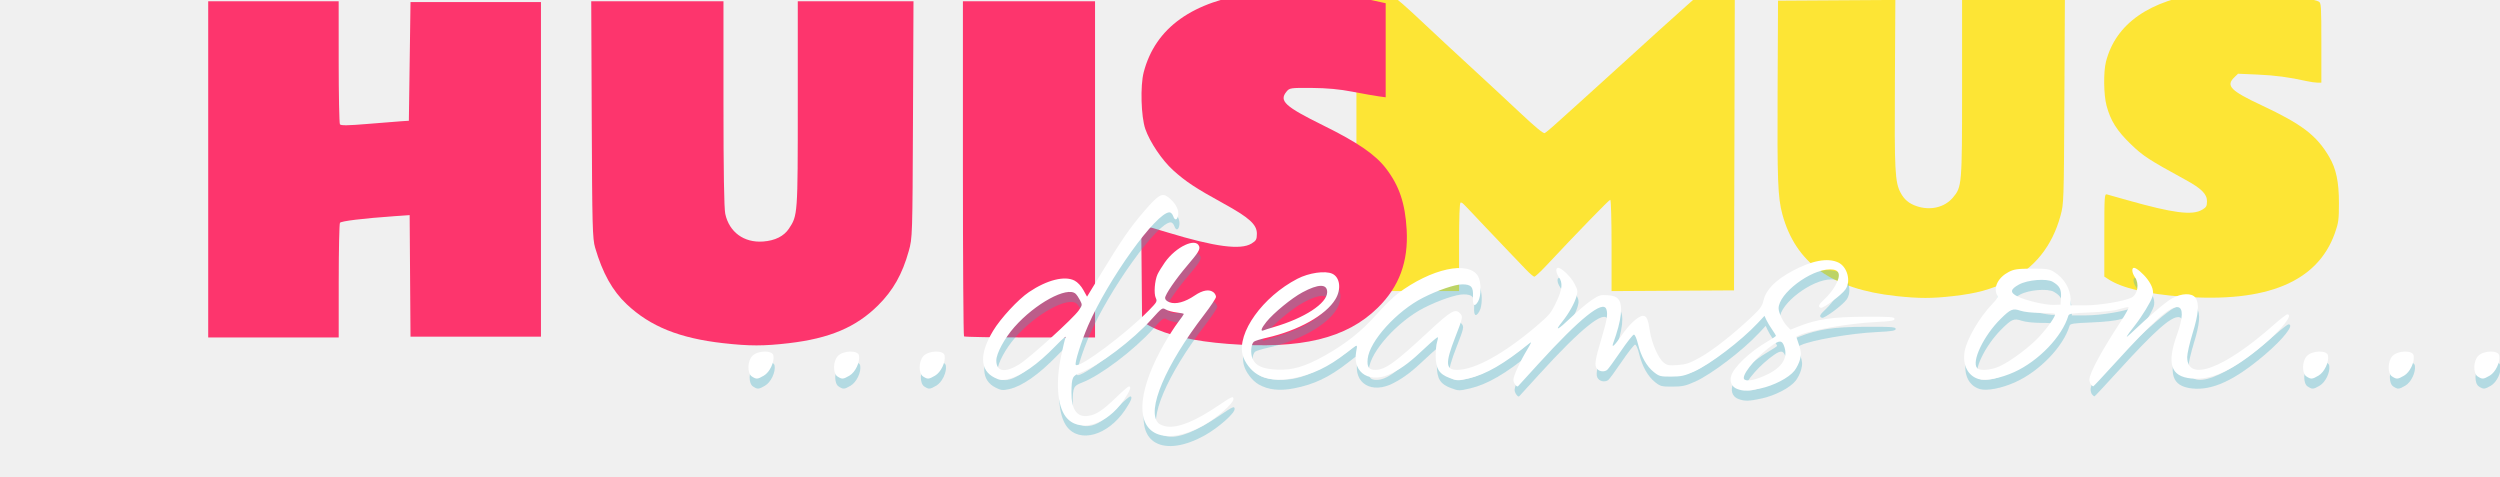
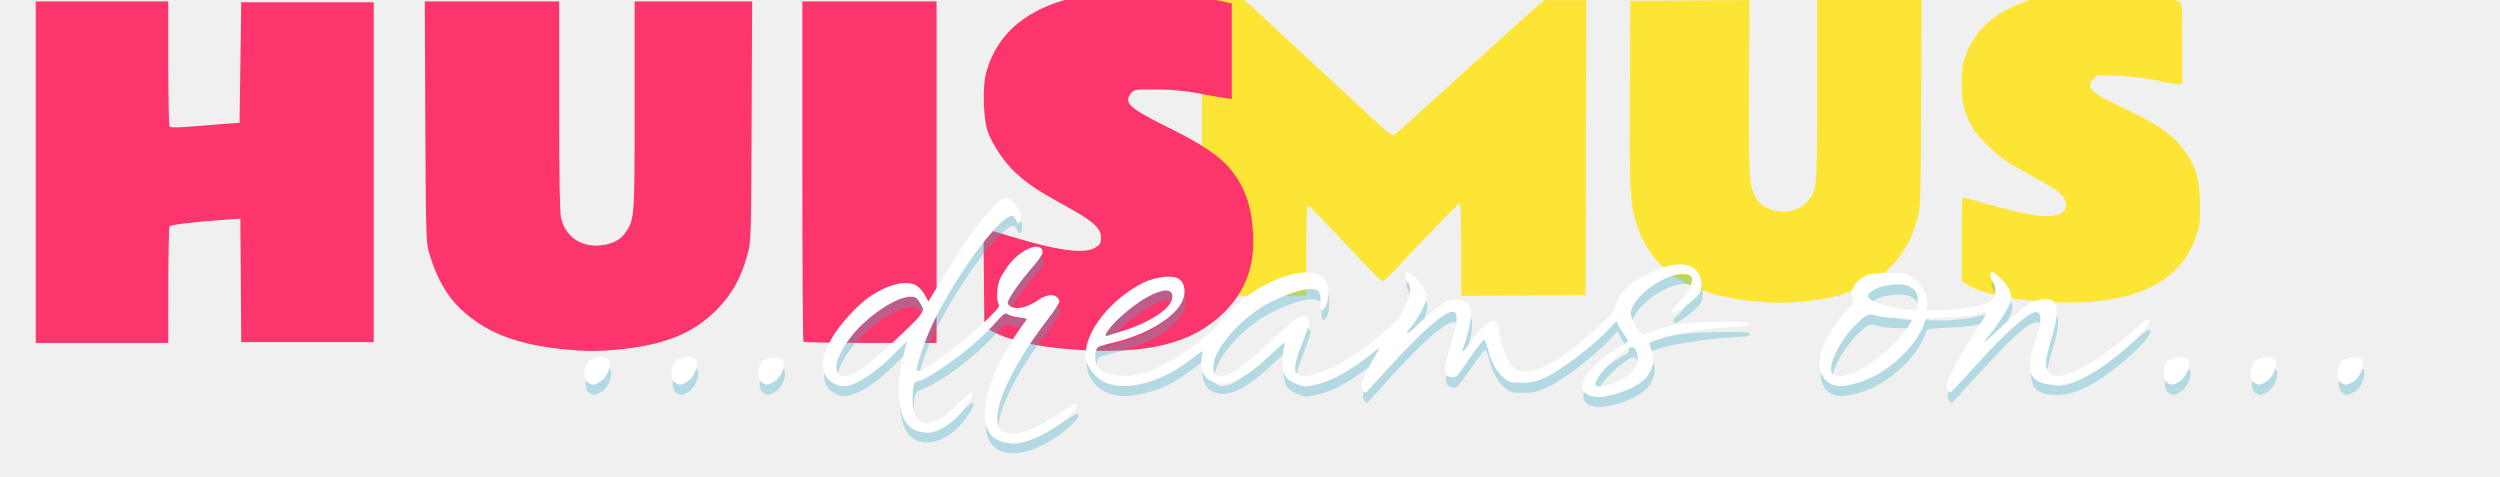
<svg xmlns="http://www.w3.org/2000/svg" width="451" height="86" viewBox="0 0 119.327 22.754" version="1.1" id="svg1" xml:space="preserve">
  <defs id="defs1">
    <filter style="color-interpolation-filters:sRGB" id="filter72" x="-0.377" y="-0.606" width="1.753" height="2.213">
      <feGaussianBlur stdDeviation="2 2" result="fbSourceGraphic" id="feGaussianBlur72" />
      <feColorMatrix result="fbSourceGraphicAlpha" in="fbSourceGraphic" values="0 0 0 -1 0 0 0 0 -1 0 0 0 0 -1 0 0 0 0 1 0" id="feColorMatrix72" />
      <feGaussianBlur id="feGaussianBlur73" stdDeviation="0.01 0.01" result="blur" in="fbSourceGraphic" />
    </filter>
  </defs>
  <g id="layer1">
-     <g id="g84" transform="matrix(0.6986439,0,0,0.7635771,11.89742,-0.01946068)">
+     <g id="g84" transform="matrix(0.7096545,0,0,0.7756111,3.696268,-0.01341099)">
      <path style="opacity:1;fill:#fde535;fill-opacity:1;stroke-width:0.357" d="M 75.64,9.121 V 0.023 h 1.414 1.414 l 0.364,0.278 c 0.2,0.153 0.882,0.726 1.516,1.275 0.634,0.548 1.986,1.698 3.006,2.554 1.019,0.856 2.566,2.17 3.437,2.919 1.097,0.944 1.625,1.341 1.72,1.294 0.075,-0.038 0.332,-0.231 0.571,-0.428 0.239,-0.198 1.043,-0.859 1.787,-1.47 0.744,-0.61 2.074,-1.713 2.956,-2.451 1.578,-1.32 3.588,-2.982 4.397,-3.635 l 0.412,-0.333 1.428,-0.001 1.428,-0.001 -0.026,9.076 -0.026,9.076 -4.183,0.023 -4.183,0.023 v -2.855 c 0,-1.63 -0.039,-2.855 -0.09,-2.855 -0.079,0 -2.227,2.023 -4.368,4.113 -0.386,0.377 -0.752,0.689 -0.813,0.694 -0.061,0.005 -0.328,-0.201 -0.593,-0.459 -0.265,-0.258 -0.78,-0.749 -1.144,-1.093 -0.364,-0.343 -1.178,-1.126 -1.809,-1.739 -1.453,-1.413 -1.369,-1.338 -1.495,-1.338 -0.074,0 -0.107,0.858 -0.107,2.765 v 2.765 H 79.147 75.64 Z" id="path83" />
      <path style="opacity:1;fill:#fde535;fill-opacity:1;stroke-width:0.357" d="m 132.046,18.568 c -2.394,-0.165 -4.115,-0.537 -5.034,-1.088 L 126.736,17.315 v -2.591 c 0,-2.425 0.011,-2.588 0.175,-2.547 0.096,0.024 0.716,0.184 1.378,0.355 3.161,0.818 4.458,0.971 5.135,0.603 0.279,-0.152 0.326,-0.227 0.326,-0.531 0,-0.45 -0.374,-0.791 -1.47,-1.34 -2.524,-1.263 -2.895,-1.484 -3.743,-2.234 -0.943,-0.833 -1.378,-1.467 -1.65,-2.405 -0.196,-0.678 -0.217,-2.093 -0.04,-2.734 0.66,-2.389 2.99,-3.873 6.786,-4.325 1.241,-0.148 4.48,-0.049 5.827,0.177 1.584,0.266 1.739,0.297 1.929,0.383 0.161,0.073 0.175,0.288 0.175,2.574 v 2.494 l -0.276,-0.003 c -0.152,-0.001 -0.478,-0.044 -0.726,-0.095 -1.18,-0.243 -2.163,-0.362 -3.372,-0.41 l -1.318,-0.052 -0.26,0.231 c -0.586,0.521 -0.253,0.831 1.862,1.739 2.772,1.189 3.77,1.886 4.629,3.232 0.476,0.747 0.663,1.563 0.662,2.889 -10e-4,1.045 -0.03,1.24 -0.282,1.884 -1.189,3.042 -4.653,4.355 -10.436,3.956 z" id="path80" />
      <path style="opacity:1;fill:#fde535;fill-opacity:1;stroke-width:0.357" d="m 112.51,18.531 c -4.401,-0.434 -6.875,-2.066 -7.774,-5.127 -0.306,-1.042 -0.35,-2.114 -0.321,-7.717 l 0.029,-5.619 4.008,-0.023 4.008,-0.023 -0.032,5.241 c -0.033,5.451 0.006,6.138 0.385,6.802 0.244,0.427 0.573,0.682 1.09,0.844 0.94,0.295 1.914,0.087 2.486,-0.53 0.62,-0.67 0.629,-0.771 0.629,-6.854 V 0.023 h 3.512 3.512 l -0.035,6.355 c -0.035,6.236 -0.04,6.37 -0.259,7.113 -0.567,1.923 -1.802,3.33 -3.623,4.126 -1.191,0.52 -2.112,0.748 -3.706,0.916 -1.465,0.154 -2.328,0.154 -3.908,-0.001 z" id="path79" />
    </g>
-     <g id="g83" transform="matrix(0.7867783,0,0,0.8819453,9.85987,0.03969707)">
+     <g id="g83" transform="matrix(0.799178,0,0,0.8958448,1.626605,0.04667909)">
      <path style="opacity:1;fill:#fd356d;fill-opacity:1;stroke-width:0.357" d="m 45.951,18.16 c -0.037,-0.033 -0.067,-4.127 -0.067,-9.098 V 0.023 h 4.008 4.008 V 9.121 18.219 h -3.941 c -2.167,0 -3.971,-0.027 -4.008,-0.059 z" id="path82" />
      <path style="opacity:1;fill:#fd356d;fill-opacity:1;stroke-width:0.357" d="M 0.099,9.121 V 0.023 H 4.056 8.014 L 8.015,3.301 c 8.308e-4,1.803 0.035,3.324 0.075,3.38 0.055,0.076 0.479,0.071 1.677,-0.019 0.882,-0.067 1.806,-0.132 2.054,-0.146 l 0.451,-0.026 0.05,-3.211 0.05,-3.211 h 3.957 3.957 V 9.121 18.175 h -3.957 -3.957 l -0.026,-3.289 -0.026,-3.289 -0.925,0.058 c -1.893,0.119 -3.232,0.264 -3.303,0.358 -0.04,0.053 -0.074,1.472 -0.075,3.152 l -0.001,3.055 H 4.056 0.099 Z" id="path81" />
      <path style="opacity:1;fill:#fd356d;fill-opacity:1;stroke-width:0.357" d="M 61.965,18.566 C 59.902,18.426 58.255,18.092 57.253,17.611 l -0.498,-0.239 -0.027,-2.619 -0.027,-2.619 0.227,0.045 c 0.125,0.025 0.745,0.185 1.379,0.357 2.873,0.778 4.422,0.961 5.085,0.601 0.28,-0.152 0.326,-0.227 0.326,-0.535 0,-0.5 -0.462,-0.87 -2.057,-1.651 C 60.005,10.139 59.397,9.781 58.638,9.169 57.967,8.627 57.229,7.651 56.95,6.936 56.691,6.27 56.637,4.598 56.852,3.865 c 0.707,-2.413 2.962,-3.848 6.75,-4.298 0.55,-0.065 1.583,-0.084 2.821,-0.053 1.846,0.048 2.666,0.136 4.383,0.473 l 0.726,0.142 V 2.675 5.22 L 71.107,5.169 C 70.873,5.141 70.163,5.029 69.529,4.92 68.723,4.782 67.975,4.72 67.041,4.714 65.753,4.706 65.698,4.713 65.513,4.916 c -0.46,0.505 -0.1,0.799 2.241,1.831 2.087,0.919 3.153,1.573 3.802,2.331 0.801,0.935 1.158,1.881 1.249,3.307 0.11,1.733 -0.452,3.087 -1.755,4.227 -1.904,1.667 -4.639,2.255 -9.086,1.954 z" id="path78" />
      <path style="opacity:1;fill:#fd356d;fill-opacity:1;stroke-width:0.357" d="M 31.357,18.529 C 28.688,18.261 26.919,17.625 25.484,16.417 24.621,15.69 24.022,14.732 23.572,13.358 23.413,12.874 23.394,12.205 23.366,6.423 L 23.336,0.023 h 4.011 4.011 V 5.549 c 0,3.658 0.037,5.679 0.109,5.98 0.238,0.987 1.135,1.573 2.295,1.497 0.724,-0.047 1.263,-0.287 1.569,-0.699 0.533,-0.717 0.535,-0.745 0.535,-6.743 V 0.023 h 3.51 3.51 l -0.031,6.4 c -0.03,6.298 -0.034,6.411 -0.254,7.113 -0.392,1.255 -0.949,2.135 -1.867,2.948 -1.334,1.181 -2.939,1.787 -5.419,2.045 -1.522,0.158 -2.378,0.158 -3.958,-3.4e-4 z" id="path99-4" />
    </g>
-     <g id="g4" transform="matrix(0.9479483,0,0,0.9479483,-3.718129,-0.02099369)">
+     <g id="g4" transform="matrix(0.962888,0,0,0.962888,-12.16539,-0.01496815)">
      <g id="g3-8" style="fill:#37adc5;fill-opacity:0.329" transform="translate(0.06059181,0.5047201)">
        <path style="fill:#37adc5;fill-opacity:0.329;stroke-width:0.27" d="m 62.045,21.803 c -0.964,-0.545 -0.761,-2.288 0.524,-4.516 0.204,-0.353 0.504,-0.818 0.666,-1.032 0.163,-0.214 0.296,-0.405 0.296,-0.424 0,-0.019 -0.164,-0.053 -0.365,-0.076 -0.2,-0.023 -0.445,-0.09 -0.544,-0.148 -0.175,-0.103 -0.191,-0.092 -0.698,0.47 -0.974,1.082 -2.66,2.355 -3.588,2.708 -0.418,0.159 -0.454,0.234 -0.464,0.979 -0.012,0.878 0.277,1.286 0.85,1.198 0.402,-0.062 0.735,-0.284 1.421,-0.948 0.304,-0.295 0.584,-0.536 0.622,-0.536 0.141,0 0.059,0.218 -0.26,0.691 -0.864,1.279 -2.286,1.68 -2.928,0.826 -0.416,-0.555 -0.504,-1.731 -0.226,-3.049 0.094,-0.448 0.19,-0.847 0.212,-0.888 0.1,-0.182 -0.081,-0.039 -0.496,0.389 -0.907,0.936 -1.74,1.516 -2.384,1.661 -0.329,0.074 -0.409,0.066 -0.684,-0.07 -0.744,-0.369 -0.77,-1.195 -0.074,-2.356 0.376,-0.627 1.263,-1.586 1.808,-1.954 0.907,-0.612 1.805,-0.837 2.298,-0.575 0.155,0.082 0.326,0.265 0.44,0.471 l 0.186,0.336 0.728,-1.198 c 0.998,-1.643 1.446,-2.291 2.142,-3.099 0.704,-0.818 0.901,-0.939 1.186,-0.734 0.342,0.246 0.561,0.6 0.537,0.87 -0.027,0.305 -0.168,0.365 -0.255,0.109 -0.037,-0.109 -0.119,-0.195 -0.186,-0.195 -0.667,0.001 -3.093,3.378 -4.1,5.706 -0.352,0.815 -0.691,1.895 -0.619,1.976 0.17,0.191 2.544,-1.58 3.682,-2.747 0.407,-0.417 0.427,-0.453 0.346,-0.623 -0.106,-0.221 -0.056,-0.876 0.089,-1.192 0.057,-0.122 0.223,-0.393 0.369,-0.601 0.56,-0.793 1.569,-1.264 1.727,-0.805 0.053,0.156 -0.05,0.322 -0.602,0.969 -0.583,0.683 -1.114,1.46 -1.114,1.63 0,0.085 0.083,0.165 0.227,0.218 0.312,0.115 0.777,-0.01 1.262,-0.341 0.408,-0.278 0.747,-0.333 0.956,-0.156 0.065,0.055 0.118,0.156 0.118,0.223 0,0.067 -0.268,0.472 -0.596,0.899 -1.954,2.544 -2.922,4.836 -2.306,5.46 0.072,0.073 0.266,0.15 0.431,0.171 0.585,0.074 1.423,-0.269 2.599,-1.063 0.677,-0.458 0.749,-0.488 0.749,-0.321 0,0.219 -0.823,0.943 -1.509,1.325 -0.988,0.552 -1.902,0.686 -2.473,0.363 z m -6.795,-3.44 c 0.529,-0.329 2.721,-2.318 2.99,-2.713 0.182,-0.268 0.183,-0.272 0.064,-0.507 -0.066,-0.13 -0.167,-0.279 -0.225,-0.331 -0.427,-0.384 -2.037,0.494 -3.081,1.68 -0.498,0.565 -0.91,1.327 -0.91,1.682 0,0.568 0.439,0.639 1.162,0.19 z m 36.148,1.246 c -0.261,-0.093 -0.384,-0.334 -0.319,-0.623 0.1,-0.444 0.925,-1.238 1.844,-1.772 0.232,-0.135 0.422,-0.262 0.422,-0.283 0,-0.021 -0.087,-0.162 -0.193,-0.314 -0.106,-0.151 -0.236,-0.369 -0.289,-0.483 l -0.096,-0.208 -0.344,0.368 c -0.83,0.887 -2.392,2.074 -3.21,2.44 -0.476,0.213 -0.641,0.249 -1.141,0.251 -0.543,0.002 -0.605,-0.013 -0.875,-0.227 -0.359,-0.283 -0.648,-0.793 -0.799,-1.414 -0.069,-0.283 -0.152,-0.473 -0.207,-0.473 -0.05,0 -0.354,0.386 -0.674,0.858 -0.321,0.472 -0.626,0.888 -0.678,0.925 -0.15,0.106 -0.378,0.08 -0.501,-0.057 -0.148,-0.166 -0.107,-0.44 0.237,-1.585 0.264,-0.878 0.313,-1.179 0.23,-1.419 -0.165,-0.481 -1.332,0.458 -3.421,2.751 -0.55,0.603 -1.012,1.111 -1.027,1.127 -0.061,0.066 -0.233,-0.172 -0.233,-0.322 1.76e-4,-0.196 0.326,-0.908 0.694,-1.52 0.219,-0.363 0.24,-0.426 0.109,-0.319 -1.264,1.033 -2.186,1.566 -3.052,1.766 -0.545,0.126 -0.573,0.125 -0.96,-0.02 -0.536,-0.201 -0.704,-0.472 -0.704,-1.132 0,-0.261 0.031,-0.567 0.069,-0.68 0.038,-0.112 0.055,-0.221 0.037,-0.24 -0.018,-0.02 -0.299,0.218 -0.626,0.527 -0.724,0.687 -1.101,0.977 -1.654,1.27 -1.092,0.579 -2.031,0.033 -1.83,-1.064 0.076,-0.413 0.106,-0.416 -0.482,0.045 -0.925,0.726 -1.707,1.098 -2.72,1.291 -0.723,0.138 -1.287,0.075 -1.764,-0.198 -0.327,-0.187 -0.65,-0.606 -0.747,-0.969 -0.299,-1.119 1.007,-2.943 2.756,-3.848 0.58,-0.3 1.399,-0.418 1.756,-0.253 0.388,0.18 0.463,0.776 0.16,1.28 -0.484,0.807 -1.873,1.586 -3.465,1.943 -0.309,0.069 -0.599,0.159 -0.645,0.2 -0.145,0.13 -0.181,0.583 -0.067,0.849 0.156,0.367 0.506,0.524 1.237,0.557 0.78,0.035 1.398,-0.147 2.398,-0.706 1.053,-0.588 1.859,-1.228 2.602,-2.067 0.362,-0.408 0.844,-0.882 1.07,-1.052 1.691,-1.271 3.581,-1.68 4.05,-0.878 0.165,0.283 0.166,0.987 9.81e-4,1.269 -0.18,0.308 -0.285,0.213 -0.259,-0.232 0.029,-0.497 -0.083,-0.628 -0.54,-0.628 -0.365,0 -1.233,0.296 -1.977,0.674 -1.323,0.672 -2.695,2.189 -2.784,3.079 -0.041,0.409 0.059,0.554 0.381,0.553 0.503,-0.002 0.988,-0.349 2.665,-1.908 1.172,-1.089 1.371,-1.201 1.624,-0.918 0.131,0.146 0.116,0.214 -0.268,1.201 -0.501,1.289 -0.481,1.625 0.098,1.625 0.893,0 2.363,-0.811 4.002,-2.207 0.665,-0.567 0.734,-0.652 1.024,-1.271 0.272,-0.579 0.301,-0.908 0.105,-1.187 -0.155,-0.22 -0.178,-0.474 -0.044,-0.474 0.177,0 0.644,0.451 0.824,0.796 0.163,0.312 0.175,0.378 0.108,0.627 -0.092,0.345 -0.394,0.884 -0.724,1.293 -0.416,0.515 -0.222,0.423 0.438,-0.21 0.342,-0.328 0.809,-0.722 1.038,-0.876 0.377,-0.253 0.453,-0.277 0.807,-0.251 0.285,0.021 0.429,0.072 0.534,0.19 0.262,0.293 0.176,1.06 -0.25,2.229 -0.099,0.273 0.078,0.111 0.405,-0.369 0.391,-0.575 0.861,-1.01 1.09,-1.01 0.19,0 0.26,0.155 0.358,0.794 0.09,0.588 0.425,1.349 0.685,1.556 0.179,0.142 0.269,0.159 0.709,0.127 0.426,-0.031 0.599,-0.089 1.124,-0.382 0.643,-0.358 1.642,-1.141 2.576,-2.018 0.466,-0.438 0.551,-0.555 0.625,-0.865 0.127,-0.534 0.607,-1.02 1.457,-1.475 0.979,-0.525 1.775,-0.672 2.303,-0.425 0.459,0.215 0.654,0.944 0.363,1.358 -0.199,0.284 -1.129,0.973 -1.246,0.923 -0.154,-0.066 -0.116,-0.147 0.215,-0.457 0.171,-0.16 0.399,-0.446 0.506,-0.635 0.321,-0.568 0.241,-0.843 -0.247,-0.843 -0.987,0 -2.594,1.217 -2.594,1.964 0,0.217 0.221,0.682 0.426,0.896 l 0.17,0.177 0.394,-0.156 c 0.932,-0.37 1.716,-0.486 3.328,-0.494 1.307,-0.006 1.518,0.009 1.518,0.106 0,0.093 -0.173,0.122 -0.978,0.162 -1.313,0.065 -3.269,0.406 -3.822,0.667 l -0.146,0.069 0.134,0.408 c 0.114,0.347 0.123,0.456 0.058,0.724 -0.042,0.174 -0.169,0.435 -0.284,0.581 -0.28,0.357 -1.046,0.754 -1.733,0.899 -0.637,0.134 -0.824,0.138 -1.146,0.022 z m 1.171,-0.584 c 1.046,-0.403 1.441,-0.951 1.169,-1.621 -0.095,-0.234 -0.219,-0.242 -0.529,-0.032 -0.698,0.472 -1.484,1.36 -1.484,1.677 0,0.178 0.346,0.169 0.844,-0.023 z M 68.056,16.492 c 1.551,-0.45 2.692,-1.197 2.692,-1.761 0,-0.426 -0.442,-0.422 -1.251,0.014 -0.539,0.29 -1.447,1.035 -1.808,1.482 -0.258,0.319 -0.319,0.504 -0.143,0.428 0.057,-0.024 0.286,-0.098 0.51,-0.162 z m 41.152,2.896 c -0.044,-0.05 -0.081,-0.164 -0.081,-0.254 0,-0.317 0.607,-1.439 1.591,-2.941 0.244,-0.373 0.414,-0.689 0.377,-0.703 -0.037,-0.014 -0.245,0.03 -0.461,0.098 -0.248,0.078 -0.79,0.139 -1.462,0.165 -0.902,0.036 -1.074,0.061 -1.104,0.164 -0.31,1.046 -1.493,2.279 -2.721,2.838 -0.687,0.313 -1.452,0.461 -1.809,0.35 -0.535,-0.166 -0.806,-0.708 -0.694,-1.385 0.102,-0.612 0.74,-1.71 1.385,-2.384 0.259,-0.27 0.3,-0.35 0.244,-0.467 -0.188,-0.394 0.066,-0.883 0.602,-1.159 0.259,-0.133 0.442,-0.159 1.151,-0.161 0.738,-0.003 0.877,0.017 1.113,0.16 0.514,0.311 0.843,0.865 0.843,1.421 v 0.267 h 0.739 c 0.721,0 1.974,-0.21 2.327,-0.39 0.311,-0.159 0.402,-0.699 0.172,-1.026 -0.153,-0.218 -0.178,-0.474 -0.047,-0.474 0.121,0 0.462,0.291 0.676,0.575 0.252,0.336 0.334,0.616 0.255,0.87 -0.086,0.277 -0.522,0.991 -0.893,1.464 -0.469,0.598 -0.52,0.7 -0.193,0.39 0.944,-0.896 1.763,-1.591 2.074,-1.762 0.48,-0.264 0.995,-0.278 1.173,-0.032 0.204,0.283 0.162,0.808 -0.144,1.801 -0.148,0.481 -0.27,1.016 -0.27,1.189 0,1.283 1.852,0.595 4.35,-1.616 0.334,-0.295 0.645,-0.537 0.691,-0.537 0.316,0 -0.253,0.729 -1.197,1.533 -1.499,1.276 -2.624,1.8 -3.641,1.697 -1.039,-0.106 -1.242,-0.739 -0.71,-2.226 0.301,-0.841 0.313,-1.33 0.034,-1.366 -0.393,-0.051 -1.204,0.67 -3.108,2.761 -0.615,0.676 -1.133,1.229 -1.15,1.229 -0.017,0 -0.068,-0.041 -0.112,-0.091 z m -4.601,-0.923 c 0.557,-0.254 1.499,-0.957 1.992,-1.487 0.455,-0.49 0.861,-1.08 0.795,-1.154 -0.024,-0.026 -0.352,-0.048 -0.729,-0.048 -0.405,0 -0.819,-0.045 -1.011,-0.109 -0.384,-0.13 -0.495,-0.084 -0.997,0.412 -0.855,0.845 -1.477,2.148 -1.182,2.479 0.134,0.151 0.7,0.105 1.133,-0.092 z m 3.09,-3.472 c 0.023,-0.405 -0.071,-0.581 -0.42,-0.783 -0.305,-0.177 -1.257,-0.1 -1.692,0.136 -0.449,0.244 -0.469,0.407 -0.076,0.603 0.42,0.208 1.421,0.441 1.829,0.425 l 0.337,-0.013 z" id="path2-4" />
        <g id="g2-92" transform="translate(0.08794418,-0.00150156)" style="fill:#37adc5;fill-opacity:0.329">
          <path d="m 50.313,18.98 c -0.241,-0.157 -0.226,-0.782 0.026,-1.037 0.277,-0.281 1.01,-0.293 1.059,-0.018 0.059,0.328 -0.185,0.842 -0.481,1.013 -0.322,0.187 -0.375,0.19 -0.604,0.041 z" style="fill:#37adc5;fill-opacity:0.329;stroke-width:0.393" id="path1-3-1" />
          <path d="m 41.691,18.98 c -0.241,-0.157 -0.226,-0.782 0.026,-1.037 0.277,-0.281 1.01,-0.293 1.059,-0.018 0.059,0.328 -0.185,0.842 -0.481,1.013 -0.322,0.187 -0.375,0.19 -0.604,0.041 z" style="fill:#37adc5;fill-opacity:0.329;stroke-width:0.393" id="path1-3-2-38" />
          <path d="m 46.002,18.98 c -0.241,-0.157 -0.226,-0.782 0.026,-1.037 0.277,-0.281 1.01,-0.293 1.059,-0.018 0.059,0.328 -0.185,0.842 -0.481,1.013 -0.322,0.187 -0.375,0.19 -0.604,0.041 z" style="fill:#37adc5;fill-opacity:0.329;stroke-width:0.393" id="path1-3-4-2" />
        </g>
        <g id="g2-0-7" transform="translate(78.3662,-0.00150156)" style="fill:#37adc5;fill-opacity:0.329">
          <path d="m 50.313,18.98 c -0.241,-0.157 -0.226,-0.782 0.026,-1.037 0.277,-0.281 1.01,-0.293 1.059,-0.018 0.059,0.328 -0.185,0.842 -0.481,1.013 -0.322,0.187 -0.375,0.19 -0.604,0.041 z" style="fill:#37adc5;fill-opacity:0.329;stroke-width:0.393" id="path1-3-5-4" />
          <path d="m 41.691,18.98 c -0.241,-0.157 -0.226,-0.782 0.026,-1.037 0.277,-0.281 1.01,-0.293 1.059,-0.018 0.059,0.328 -0.185,0.842 -0.481,1.013 -0.322,0.187 -0.375,0.19 -0.604,0.041 z" style="fill:#37adc5;fill-opacity:0.329;stroke-width:0.393" id="path1-3-2-3-5" />
          <path d="m 46.002,18.98 c -0.241,-0.157 -0.226,-0.782 0.026,-1.037 0.277,-0.281 1.01,-0.293 1.059,-0.018 0.059,0.328 -0.185,0.842 -0.481,1.013 -0.322,0.187 -0.375,0.19 -0.604,0.041 z" style="fill:#37adc5;fill-opacity:0.329;stroke-width:0.393" id="path1-3-4-8-0" />
        </g>
      </g>
      <g id="g3" style="fill:#ffffff">
        <path style="fill:#ffffff;stroke-width:0.27" d="m 62.045,21.803 c -0.964,-0.545 -0.761,-2.288 0.524,-4.516 0.204,-0.353 0.504,-0.818 0.666,-1.032 0.163,-0.214 0.296,-0.405 0.296,-0.424 0,-0.019 -0.164,-0.053 -0.365,-0.076 -0.2,-0.023 -0.445,-0.09 -0.544,-0.148 -0.175,-0.103 -0.191,-0.092 -0.698,0.47 -0.974,1.082 -2.66,2.355 -3.588,2.708 -0.418,0.159 -0.454,0.234 -0.464,0.979 -0.012,0.878 0.277,1.286 0.85,1.198 0.402,-0.062 0.735,-0.284 1.421,-0.948 0.304,-0.295 0.584,-0.536 0.622,-0.536 0.141,0 0.059,0.218 -0.26,0.691 -0.864,1.279 -2.286,1.68 -2.928,0.826 -0.416,-0.555 -0.504,-1.731 -0.226,-3.049 0.094,-0.448 0.19,-0.847 0.212,-0.888 0.1,-0.182 -0.081,-0.039 -0.496,0.389 -0.907,0.936 -1.74,1.516 -2.384,1.661 -0.329,0.074 -0.409,0.066 -0.684,-0.07 -0.744,-0.369 -0.77,-1.195 -0.074,-2.356 0.376,-0.627 1.263,-1.586 1.808,-1.954 0.907,-0.612 1.805,-0.837 2.298,-0.575 0.155,0.082 0.326,0.265 0.44,0.471 l 0.186,0.336 0.728,-1.198 c 0.998,-1.643 1.446,-2.291 2.142,-3.099 0.704,-0.818 0.901,-0.939 1.186,-0.734 0.342,0.246 0.561,0.6 0.537,0.87 -0.027,0.305 -0.168,0.365 -0.255,0.109 -0.037,-0.109 -0.119,-0.195 -0.186,-0.195 -0.667,0.001 -3.093,3.378 -4.1,5.706 -0.352,0.815 -0.691,1.895 -0.619,1.976 0.17,0.191 2.544,-1.58 3.682,-2.747 0.407,-0.417 0.427,-0.453 0.346,-0.623 -0.106,-0.221 -0.056,-0.876 0.089,-1.192 0.057,-0.122 0.223,-0.393 0.369,-0.601 0.56,-0.793 1.569,-1.264 1.727,-0.805 0.053,0.156 -0.05,0.322 -0.602,0.969 -0.583,0.683 -1.114,1.46 -1.114,1.63 0,0.085 0.083,0.165 0.227,0.218 0.312,0.115 0.777,-0.01 1.262,-0.341 0.408,-0.278 0.747,-0.333 0.956,-0.156 0.065,0.055 0.118,0.156 0.118,0.223 0,0.067 -0.268,0.472 -0.596,0.899 -1.954,2.544 -2.922,4.836 -2.306,5.46 0.072,0.073 0.266,0.15 0.431,0.171 0.585,0.074 1.423,-0.269 2.599,-1.063 0.677,-0.458 0.749,-0.488 0.749,-0.321 0,0.219 -0.823,0.943 -1.509,1.325 -0.988,0.552 -1.902,0.686 -2.473,0.363 z m -6.795,-3.44 c 0.529,-0.329 2.721,-2.318 2.99,-2.713 0.182,-0.268 0.183,-0.272 0.064,-0.507 -0.066,-0.13 -0.167,-0.279 -0.225,-0.331 -0.427,-0.384 -2.037,0.494 -3.081,1.68 -0.498,0.565 -0.91,1.327 -0.91,1.682 0,0.568 0.439,0.639 1.162,0.19 z m 36.148,1.246 c -0.261,-0.093 -0.384,-0.334 -0.319,-0.623 0.1,-0.444 0.925,-1.238 1.844,-1.772 0.232,-0.135 0.422,-0.262 0.422,-0.283 0,-0.021 -0.087,-0.162 -0.193,-0.314 -0.106,-0.151 -0.236,-0.369 -0.289,-0.483 l -0.096,-0.208 -0.344,0.368 c -0.83,0.887 -2.392,2.074 -3.21,2.44 -0.476,0.213 -0.641,0.249 -1.141,0.251 -0.543,0.002 -0.605,-0.013 -0.875,-0.227 -0.359,-0.283 -0.648,-0.793 -0.799,-1.414 -0.069,-0.283 -0.152,-0.473 -0.207,-0.473 -0.05,0 -0.354,0.386 -0.674,0.858 -0.321,0.472 -0.626,0.888 -0.678,0.925 -0.15,0.106 -0.378,0.08 -0.501,-0.057 -0.148,-0.166 -0.107,-0.44 0.237,-1.585 0.264,-0.878 0.313,-1.179 0.23,-1.419 -0.165,-0.481 -1.332,0.458 -3.421,2.751 -0.55,0.603 -1.012,1.111 -1.027,1.127 -0.061,0.066 -0.233,-0.172 -0.233,-0.322 1.76e-4,-0.196 0.326,-0.908 0.694,-1.52 0.219,-0.363 0.24,-0.426 0.109,-0.319 -1.264,1.033 -2.186,1.566 -3.052,1.766 -0.545,0.126 -0.573,0.125 -0.96,-0.02 -0.536,-0.201 -0.704,-0.472 -0.704,-1.132 0,-0.261 0.031,-0.567 0.069,-0.68 0.038,-0.112 0.055,-0.221 0.037,-0.24 -0.018,-0.02 -0.299,0.218 -0.626,0.527 -0.724,0.687 -1.101,0.977 -1.654,1.27 -1.092,0.579 -2.031,0.033 -1.83,-1.064 0.076,-0.413 0.106,-0.416 -0.482,0.045 -0.925,0.726 -1.707,1.098 -2.72,1.291 -0.723,0.138 -1.287,0.075 -1.764,-0.198 -0.327,-0.187 -0.65,-0.606 -0.747,-0.969 -0.299,-1.119 1.007,-2.943 2.756,-3.848 0.58,-0.3 1.399,-0.418 1.756,-0.253 0.388,0.18 0.463,0.776 0.16,1.28 -0.484,0.807 -1.873,1.586 -3.465,1.943 -0.309,0.069 -0.599,0.159 -0.645,0.2 -0.145,0.13 -0.181,0.583 -0.067,0.849 0.156,0.367 0.506,0.524 1.237,0.557 0.78,0.035 1.398,-0.147 2.398,-0.706 1.053,-0.588 1.859,-1.228 2.602,-2.067 0.362,-0.408 0.844,-0.882 1.07,-1.052 1.691,-1.271 3.581,-1.68 4.05,-0.878 0.165,0.283 0.166,0.987 9.81e-4,1.269 -0.18,0.308 -0.285,0.213 -0.259,-0.232 0.029,-0.497 -0.083,-0.628 -0.54,-0.628 -0.365,0 -1.233,0.296 -1.977,0.674 -1.323,0.672 -2.695,2.189 -2.784,3.079 -0.041,0.409 0.059,0.554 0.381,0.553 0.503,-0.002 0.988,-0.349 2.665,-1.908 1.172,-1.089 1.371,-1.201 1.624,-0.918 0.131,0.146 0.116,0.214 -0.268,1.201 -0.501,1.289 -0.481,1.625 0.098,1.625 0.893,0 2.363,-0.811 4.002,-2.207 0.665,-0.567 0.734,-0.652 1.024,-1.271 0.272,-0.579 0.301,-0.908 0.105,-1.187 -0.155,-0.22 -0.178,-0.474 -0.044,-0.474 0.177,0 0.644,0.451 0.824,0.796 0.163,0.312 0.175,0.378 0.108,0.627 -0.092,0.345 -0.394,0.884 -0.724,1.293 -0.416,0.515 -0.222,0.423 0.438,-0.21 0.342,-0.328 0.809,-0.722 1.038,-0.876 0.377,-0.253 0.453,-0.277 0.807,-0.251 0.285,0.021 0.429,0.072 0.534,0.19 0.262,0.293 0.176,1.06 -0.25,2.229 -0.099,0.273 0.078,0.111 0.405,-0.369 0.391,-0.575 0.861,-1.01 1.09,-1.01 0.19,0 0.26,0.155 0.358,0.794 0.09,0.588 0.425,1.349 0.685,1.556 0.179,0.142 0.269,0.159 0.709,0.127 0.426,-0.031 0.599,-0.089 1.124,-0.382 0.643,-0.358 1.642,-1.141 2.576,-2.018 0.466,-0.438 0.551,-0.555 0.625,-0.865 0.127,-0.534 0.607,-1.02 1.457,-1.475 0.979,-0.525 1.775,-0.672 2.303,-0.425 0.459,0.215 0.654,0.944 0.363,1.358 -0.199,0.284 -1.129,0.973 -1.246,0.923 -0.154,-0.066 -0.116,-0.147 0.215,-0.457 0.171,-0.16 0.399,-0.446 0.506,-0.635 0.321,-0.568 0.241,-0.843 -0.247,-0.843 -0.987,0 -2.594,1.217 -2.594,1.964 0,0.217 0.221,0.682 0.426,0.896 l 0.17,0.177 0.394,-0.156 c 0.932,-0.37 1.716,-0.486 3.328,-0.494 1.307,-0.006 1.518,0.009 1.518,0.106 0,0.093 -0.173,0.122 -0.978,0.162 -1.313,0.065 -3.269,0.406 -3.822,0.667 l -0.146,0.069 0.134,0.408 c 0.114,0.347 0.123,0.456 0.058,0.724 -0.042,0.174 -0.169,0.435 -0.284,0.581 -0.28,0.357 -1.046,0.754 -1.733,0.899 -0.637,0.134 -0.824,0.138 -1.146,0.022 z m 1.171,-0.584 c 1.046,-0.403 1.441,-0.951 1.169,-1.621 -0.095,-0.234 -0.219,-0.242 -0.529,-0.032 -0.698,0.472 -1.484,1.36 -1.484,1.677 0,0.178 0.346,0.169 0.844,-0.023 z M 68.056,16.492 c 1.551,-0.45 2.692,-1.197 2.692,-1.761 0,-0.426 -0.442,-0.422 -1.251,0.014 -0.539,0.29 -1.447,1.035 -1.808,1.482 -0.258,0.319 -0.319,0.504 -0.143,0.428 0.057,-0.024 0.286,-0.098 0.51,-0.162 z m 41.152,2.896 c -0.044,-0.05 -0.081,-0.164 -0.081,-0.254 0,-0.317 0.607,-1.439 1.591,-2.941 0.244,-0.373 0.414,-0.689 0.377,-0.703 -0.037,-0.014 -0.245,0.03 -0.461,0.098 -0.248,0.078 -0.79,0.139 -1.462,0.165 -0.902,0.036 -1.074,0.061 -1.104,0.164 -0.31,1.046 -1.493,2.279 -2.721,2.838 -0.687,0.313 -1.452,0.461 -1.809,0.35 -0.535,-0.166 -0.806,-0.708 -0.694,-1.385 0.102,-0.612 0.74,-1.71 1.385,-2.384 0.259,-0.27 0.3,-0.35 0.244,-0.467 -0.188,-0.394 0.066,-0.883 0.602,-1.159 0.259,-0.133 0.442,-0.159 1.151,-0.161 0.738,-0.003 0.877,0.017 1.113,0.16 0.514,0.311 0.843,0.865 0.843,1.421 v 0.267 h 0.739 c 0.721,0 1.974,-0.21 2.327,-0.39 0.311,-0.159 0.402,-0.699 0.172,-1.026 -0.153,-0.218 -0.178,-0.474 -0.047,-0.474 0.121,0 0.462,0.291 0.676,0.575 0.252,0.336 0.334,0.616 0.255,0.87 -0.086,0.277 -0.522,0.991 -0.893,1.464 -0.469,0.598 -0.52,0.7 -0.193,0.39 0.944,-0.896 1.763,-1.591 2.074,-1.762 0.48,-0.264 0.995,-0.278 1.173,-0.032 0.204,0.283 0.162,0.808 -0.144,1.801 -0.148,0.481 -0.27,1.016 -0.27,1.189 0,1.283 1.852,0.595 4.35,-1.616 0.334,-0.295 0.645,-0.537 0.691,-0.537 0.316,0 -0.253,0.729 -1.197,1.533 -1.499,1.276 -2.624,1.8 -3.641,1.697 -1.039,-0.106 -1.242,-0.739 -0.71,-2.226 0.301,-0.841 0.313,-1.33 0.034,-1.366 -0.393,-0.051 -1.204,0.67 -3.108,2.761 -0.615,0.676 -1.133,1.229 -1.15,1.229 -0.017,0 -0.068,-0.041 -0.112,-0.091 z m -4.601,-0.923 c 0.557,-0.254 1.499,-0.957 1.992,-1.487 0.455,-0.49 0.861,-1.08 0.795,-1.154 -0.024,-0.026 -0.352,-0.048 -0.729,-0.048 -0.405,0 -0.819,-0.045 -1.011,-0.109 -0.384,-0.13 -0.495,-0.084 -0.997,0.412 -0.855,0.845 -1.477,2.148 -1.182,2.479 0.134,0.151 0.7,0.105 1.133,-0.092 z m 3.09,-3.472 c 0.023,-0.405 -0.071,-0.581 -0.42,-0.783 -0.305,-0.177 -1.257,-0.1 -1.692,0.136 -0.449,0.244 -0.469,0.407 -0.076,0.603 0.42,0.208 1.421,0.441 1.829,0.425 l 0.337,-0.013 z" id="path2" />
        <g id="g2" transform="translate(0.08794418,-0.00150156)" style="fill:#ffffff">
          <path d="m 50.313,18.98 c -0.241,-0.157 -0.226,-0.782 0.026,-1.037 0.277,-0.281 1.01,-0.293 1.059,-0.018 0.059,0.328 -0.185,0.842 -0.481,1.013 -0.322,0.187 -0.375,0.19 -0.604,0.041 z" style="fill:#ffffff;stroke-width:0.393" id="path1-3" />
          <path d="m 41.691,18.98 c -0.241,-0.157 -0.226,-0.782 0.026,-1.037 0.277,-0.281 1.01,-0.293 1.059,-0.018 0.059,0.328 -0.185,0.842 -0.481,1.013 -0.322,0.187 -0.375,0.19 -0.604,0.041 z" style="fill:#ffffff;stroke-width:0.393" id="path1-3-2" />
          <path d="m 46.002,18.98 c -0.241,-0.157 -0.226,-0.782 0.026,-1.037 0.277,-0.281 1.01,-0.293 1.059,-0.018 0.059,0.328 -0.185,0.842 -0.481,1.013 -0.322,0.187 -0.375,0.19 -0.604,0.041 z" style="fill:#ffffff;stroke-width:0.393" id="path1-3-4" />
        </g>
        <g id="g2-0" transform="translate(78.3662,-0.00150156)" style="fill:#ffffff">
          <path d="m 50.313,18.98 c -0.241,-0.157 -0.226,-0.782 0.026,-1.037 0.277,-0.281 1.01,-0.293 1.059,-0.018 0.059,0.328 -0.185,0.842 -0.481,1.013 -0.322,0.187 -0.375,0.19 -0.604,0.041 z" style="fill:#ffffff;stroke-width:0.393" id="path1-3-5" />
          <path d="m 41.691,18.98 c -0.241,-0.157 -0.226,-0.782 0.026,-1.037 0.277,-0.281 1.01,-0.293 1.059,-0.018 0.059,0.328 -0.185,0.842 -0.481,1.013 -0.322,0.187 -0.375,0.19 -0.604,0.041 z" style="fill:#ffffff;stroke-width:0.393" id="path1-3-2-3" />
          <path d="m 46.002,18.98 c -0.241,-0.157 -0.226,-0.782 0.026,-1.037 0.277,-0.281 1.01,-0.293 1.059,-0.018 0.059,0.328 -0.185,0.842 -0.481,1.013 -0.322,0.187 -0.375,0.19 -0.604,0.041 z" style="fill:#ffffff;stroke-width:0.393" id="path1-3-4-8" />
        </g>
      </g>
    </g>
  </g>
</svg>
